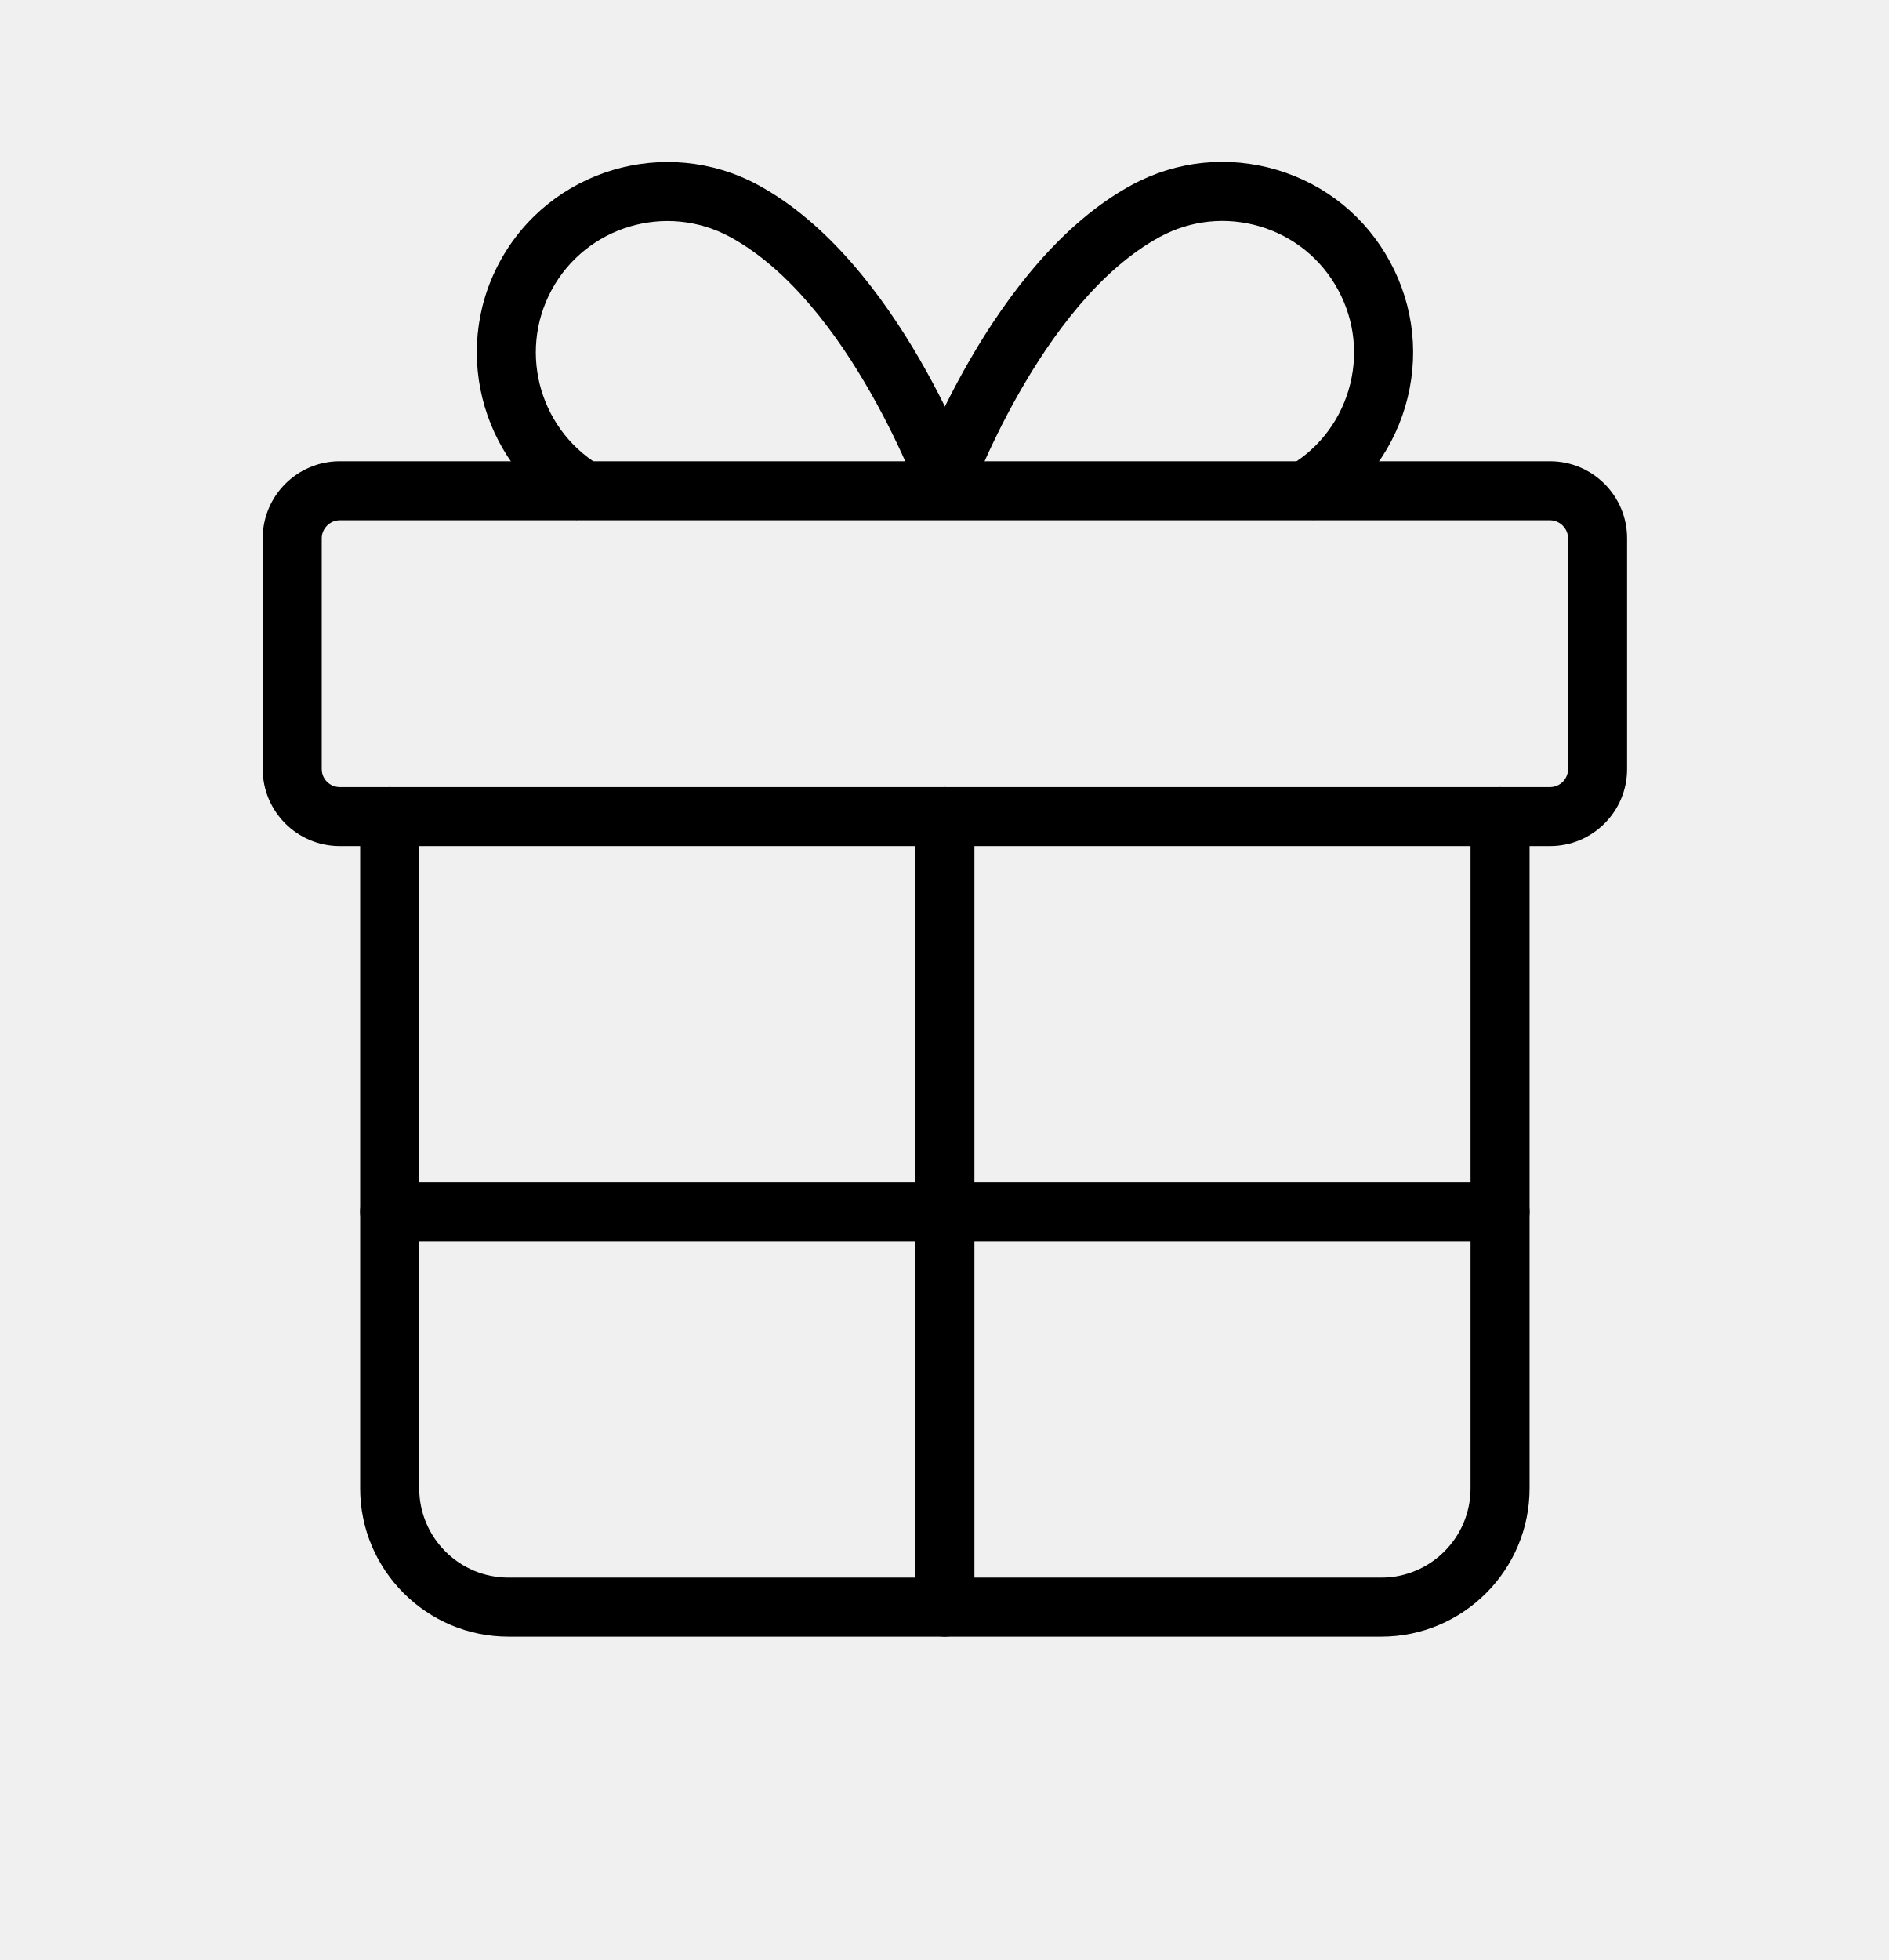
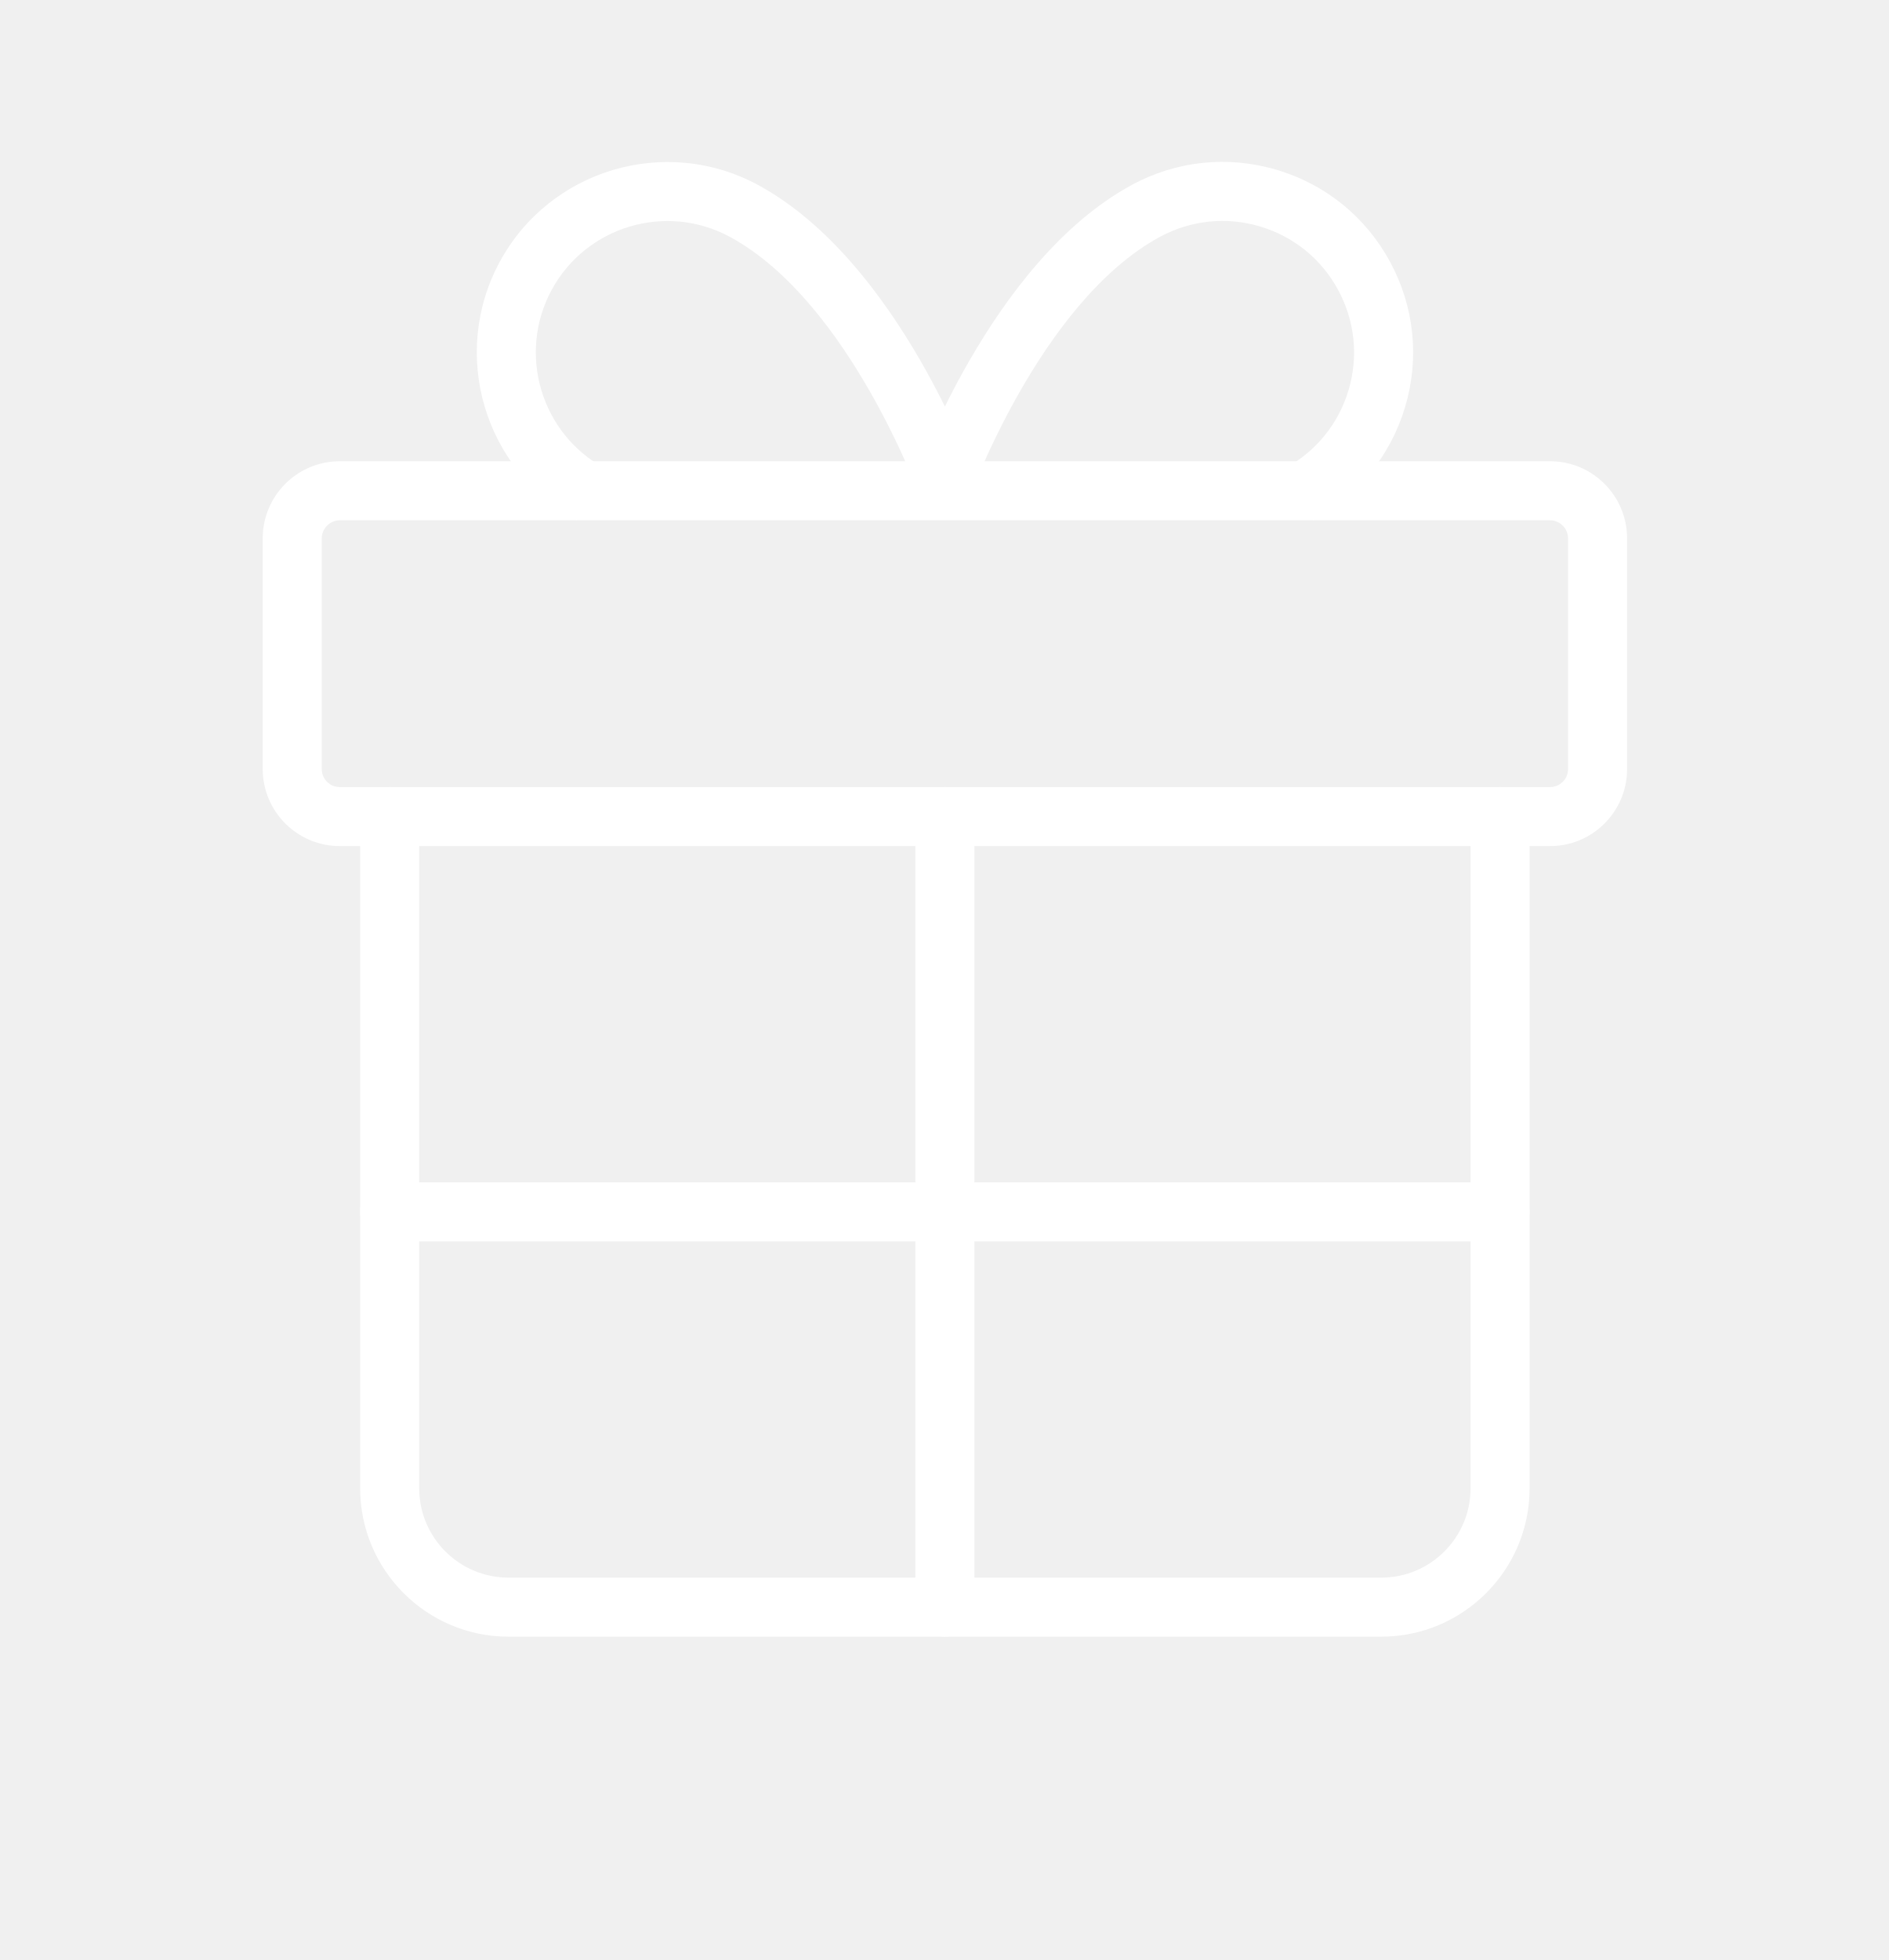
<svg xmlns="http://www.w3.org/2000/svg" width="80" height="83" viewBox="0 0 80 83" fill="none">
-   <path d="M65.657 35.829H14.391C12.591 35.829 11.128 34.366 11.128 32.567V22.795C11.128 20.996 12.591 19.532 14.391 19.532H65.656C67.455 19.532 68.918 20.996 68.918 22.795V32.568C68.919 34.366 67.456 35.829 65.657 35.829ZM14.391 22.032C13.977 22.032 13.628 22.382 13.628 22.795V32.568C13.628 32.988 13.97 33.33 14.391 33.33H65.656C66.076 33.33 66.418 32.988 66.418 32.568V22.795C66.418 22.381 66.069 22.032 65.656 22.032H14.391Z" fill="currentColor" />
-   <path d="M58.507 69.308H21.537C18.074 69.308 15.255 66.49 15.255 63.026V34.579C15.255 33.889 15.816 33.329 16.506 33.329C17.195 33.329 17.756 33.889 17.756 34.579V63.026C17.756 65.112 19.452 66.808 21.537 66.808H58.507C60.592 66.808 62.288 65.112 62.288 63.026V34.579C62.288 33.889 62.848 33.329 63.538 33.329C64.228 33.329 64.788 33.889 64.788 34.579V63.026C64.788 66.49 61.971 69.308 58.507 69.308Z" fill="currentColor" />
-   <path d="M40.023 69.308C39.333 69.308 38.773 68.749 38.773 68.058V34.579C38.773 33.889 39.333 33.329 40.023 33.329C40.713 33.329 41.273 33.889 41.273 34.579V68.057C41.273 68.749 40.714 69.308 40.023 69.308Z" fill="currentColor" />
-   <path d="M24.422 22.028C20.509 19.908 19.049 15 21.168 11.087C23.284 7.176 28.191 5.715 32.106 7.832C38.069 11.062 41.289 20.073 41.422 20.455L39.064 21.284C39.034 21.199 36.026 12.798 30.916 10.03C28.213 8.569 24.827 9.578 23.366 12.277C21.904 14.979 22.912 18.366 25.614 19.83L24.422 22.028Z" fill="currentColor" />
-   <path d="M55.622 22.028L54.432 19.829C55.741 19.12 56.696 17.944 57.121 16.518C57.545 15.092 57.388 13.586 56.679 12.278C55.971 10.968 54.796 10.015 53.371 9.59C51.944 9.166 50.439 9.322 49.131 10.03C44.021 12.798 41.013 21.198 40.983 21.283L38.624 20.454C38.758 20.072 41.977 11.061 47.941 7.831C49.836 6.805 52.019 6.579 54.084 7.194C56.151 7.808 57.852 9.191 58.878 11.087C59.905 12.982 60.132 15.164 59.517 17.231C58.901 19.297 57.518 21 55.622 22.028Z" fill="currentColor" />
-   <path d="M63.538 52.569H16.506C15.816 52.569 15.255 52.009 15.255 51.319C15.255 50.629 15.816 50.069 16.506 50.069H63.538C64.228 50.069 64.788 50.629 64.788 51.319C64.788 52.009 64.229 52.569 63.538 52.569Z" fill="currentColor" />
+   <path d="M65.657 35.829H14.391C12.591 35.829 11.128 34.366 11.128 32.567V22.795C11.128 20.996 12.591 19.532 14.391 19.532H65.656C67.455 19.532 68.918 20.996 68.918 22.795V32.568C68.919 34.366 67.456 35.829 65.657 35.829ZM14.391 22.032C13.977 22.032 13.628 22.382 13.628 22.795V32.568C13.628 32.988 13.97 33.33 14.391 33.33H65.656C66.076 33.33 66.418 32.988 66.418 32.568V22.795C66.418 22.381 66.069 22.032 65.656 22.032H14.391Z" fill="white" />
+   <path d="M58.507 69.308H21.537C18.074 69.308 15.255 66.49 15.255 63.026V34.579C15.255 33.889 15.816 33.329 16.506 33.329C17.195 33.329 17.756 33.889 17.756 34.579V63.026C17.756 65.112 19.452 66.808 21.537 66.808H58.507C60.592 66.808 62.288 65.112 62.288 63.026V34.579C62.288 33.889 62.848 33.329 63.538 33.329C64.228 33.329 64.788 33.889 64.788 34.579V63.026C64.788 66.49 61.971 69.308 58.507 69.308Z" fill="white" />
+   <path d="M40.023 69.308C39.333 69.308 38.773 68.749 38.773 68.058V34.579C38.773 33.889 39.333 33.329 40.023 33.329C40.713 33.329 41.273 33.889 41.273 34.579V68.057C41.273 68.749 40.714 69.308 40.023 69.308Z" fill="white" />
+   <path d="M24.422 22.028C20.509 19.908 19.049 15 21.168 11.087C23.284 7.176 28.191 5.715 32.106 7.832C38.069 11.062 41.289 20.073 41.422 20.455L39.064 21.284C39.034 21.199 36.026 12.798 30.916 10.03C28.213 8.569 24.827 9.578 23.366 12.277C21.904 14.979 22.912 18.366 25.614 19.83L24.422 22.028Z" fill="white" />
+   <path d="M55.622 22.028L54.432 19.829C55.741 19.12 56.696 17.944 57.121 16.518C57.545 15.092 57.388 13.586 56.679 12.278C55.971 10.968 54.796 10.015 53.371 9.59C51.944 9.166 50.439 9.322 49.131 10.03C44.021 12.798 41.013 21.198 40.983 21.283L38.624 20.454C38.758 20.072 41.977 11.061 47.941 7.831C49.836 6.805 52.019 6.579 54.084 7.194C56.151 7.808 57.852 9.191 58.878 11.087C59.905 12.982 60.132 15.164 59.517 17.231C58.901 19.297 57.518 21 55.622 22.028Z" fill="white" />
+   <path d="M63.538 52.569H16.506C15.816 52.569 15.255 52.009 15.255 51.319C15.255 50.629 15.816 50.069 16.506 50.069H63.538C64.228 50.069 64.788 50.629 64.788 51.319C64.788 52.009 64.229 52.569 63.538 52.569Z" fill="white" />
</svg>
